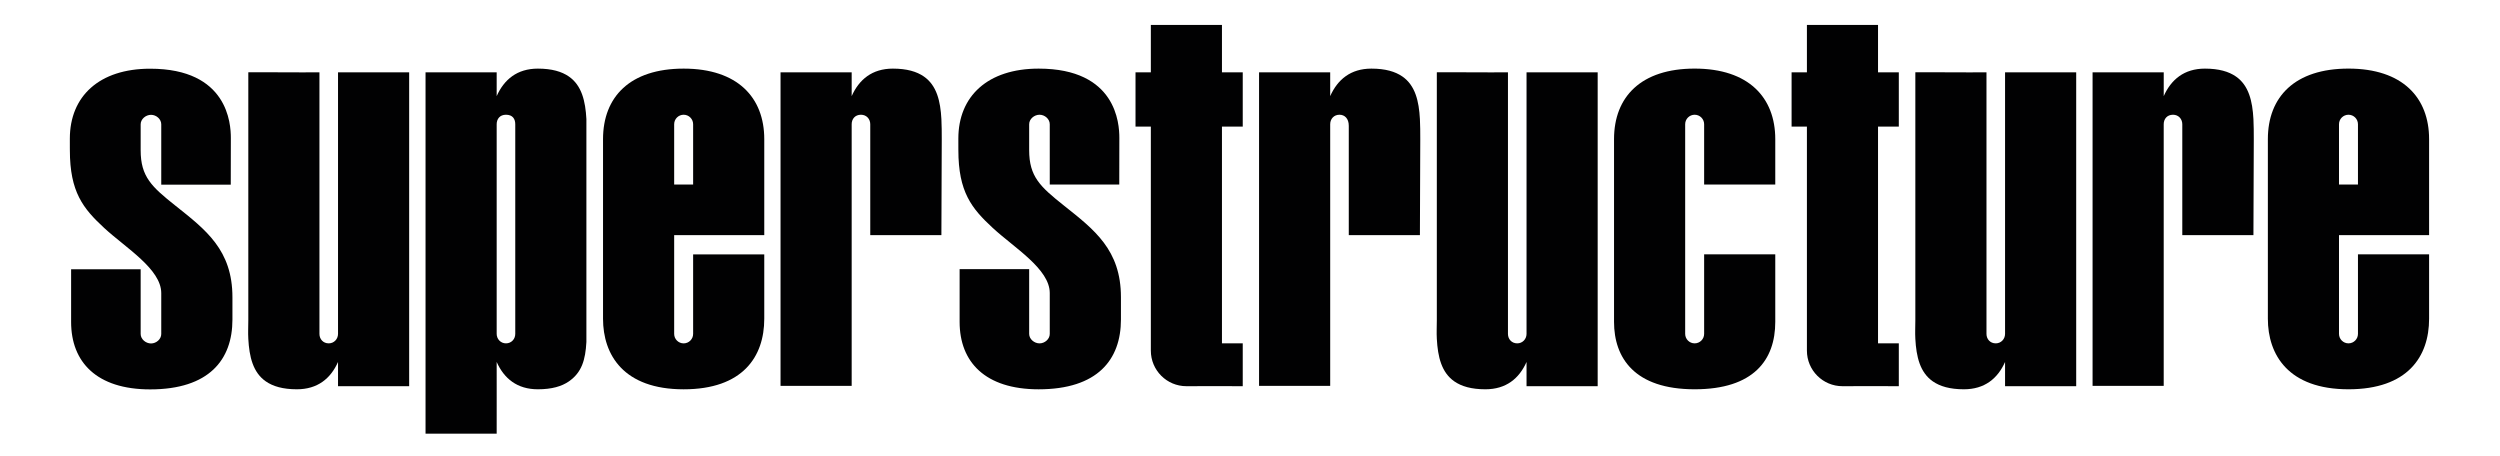
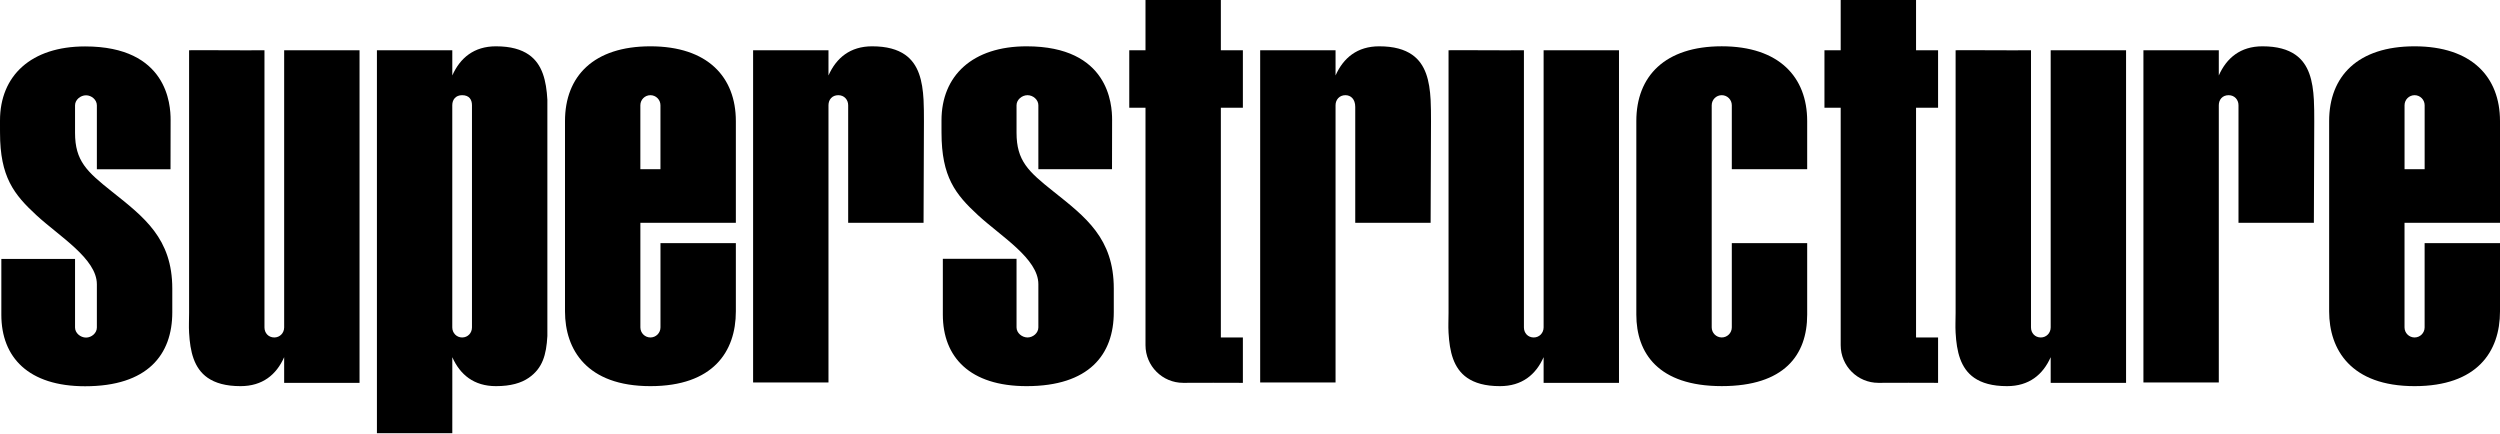
- <svg xmlns="http://www.w3.org/2000/svg" version="1.1" id="Calque_1" x="0px" y="0px" viewBox="0 0 1181.2 215.29" style="enable-background:new 0 0 1181.2 215.29;" xml:space="preserve">
-   <style type="text/css">
- 	.st0{fill:#010102;}
- </style>
+ <svg viewBox="0 0 1114.69 193.15">
  <g>
-     <path class="st0" d="M838.78,87.2l0-21.46c0-19.62-12.53-33.33-38.09-33.33c-25.28,0-38.09,13.28-38.09,33.33v86.34   c0,17,9.66,31.85,38.09,31.85c27.86,0,38.09-13.85,38.09-31.85v-31.9h-33.61v37.57c0,2.47-2.01,4.48-4.48,4.48   c-2.47,0-4.48-2.01-4.48-4.48V58.69c0-2.47,2.01-4.48,4.48-4.48c2.47,0,4.48,2.01,4.48,4.48l0,28.51H838.78z" />
-     <path class="st0" d="M159.71,157.75c0,2.47-1.9,4.48-4.39,4.48c-2.65,0-4.39-2.01-4.39-4.48V34.16c-8.36,0.12-25.81-0.09-33.61,0   c0,0,0,88.74,0,117.13c0,3.23-0.17,5.74,0,8.81c0.46,8.45,2.18,15.88,8.29,20.11c3.37,2.33,8.04,3.72,14.64,3.72   c9.8,0,15.98-5.08,19.46-12.91v11.45h33.61V34.16h-33.61V157.75z" />
-     <path class="st0" d="M721.26,157.75c0,2.47-1.9,4.48-4.39,4.48c-2.65,0-4.39-2.01-4.39-4.48V34.16c-8.36,0.12-25.81-0.09-33.61,0   c0,0,0,88.74,0,117.13c0,3.23-0.17,5.74,0,8.81c0.46,8.45,2.18,15.88,8.29,20.11c3.37,2.33,8.04,3.72,14.64,3.72   c9.8,0,15.98-5.08,19.46-12.91v11.45h33.61V34.16h-33.61V157.75z" />
-     <path class="st0" d="M947.35,157.75c0,2.47-1.9,4.48-4.39,4.48c-2.65,0-4.39-2.01-4.39-4.48V34.16c-8.36,0.12-25.81-0.09-33.61,0   c0,0,0,88.74,0,117.13c0,3.23-0.17,5.74,0,8.81c0.46,8.45,2.18,15.88,8.29,20.11c3.37,2.33,8.04,3.72,14.64,3.72   c9.8,0,15.98-5.08,19.46-12.91v11.45h33.61V34.16h-33.61V157.75z" />
-     <path class="st0" d="M662.59,36.14c-3.37-2.33-8.04-3.72-14.64-3.72c-9.8,0-15.98,5.17-19.46,13V34.16h-33.61V182.3h33.61V58.69   c0-2.47,1.72-4.48,4.39-4.48c2.43,0,4.39,1.76,4.39,5.23v51.66c7.42,0.01,26.42,0.01,33.61,0l0.17-45.35   c0-3.23-0.01-6.42-0.17-9.49C670.42,47.8,668.7,40.37,662.59,36.14z" />
-     <path class="st0" d="M436.5,36.14c-3.37-2.33-8.04-3.72-14.64-3.72c-9.8,0-15.98,5.17-19.46,13V34.16h-33.61V182.3h33.61V58.69   c0-2.47,1.59-4.48,4.39-4.48c2.61,0,4.39,2.01,4.39,4.48v52.41c7.42,0.01,26.42,0.01,33.61,0l0.17-45.35   c0-3.23-0.01-6.42-0.17-9.49C444.33,47.8,442.61,40.37,436.5,36.14z" />
-     <path class="st0" d="M1056.42,36.14c-3.37-2.33-8.04-3.72-14.64-3.72c-9.8,0-15.98,5.17-19.46,13V34.16H988.7V182.3h33.61V58.69   c0-2.47,1.59-4.48,4.39-4.48c2.61,0,4.39,2.01,4.39,4.48v52.41c7.42,0.01,26.42,0.01,33.61,0l0.17-45.35   c0-3.23-0.01-6.42-0.17-9.49C1064.24,47.8,1062.52,40.37,1056.42,36.14z" />
-     <path class="st0" d="M268.77,36.14c-3.37-2.33-8.04-3.72-14.64-3.72c-9.8,0-15.98,5.17-19.46,13V34.16h-33.61v170.75h33.61   c0.08-8.81-0.06-25.96,0-33.89c3.48,7.83,9.67,12.91,19.46,12.91c6.6,0,11.27-1.39,14.64-3.72c6.11-4.23,7.83-10.18,8.29-18.63   V56.25C276.6,47.8,274.88,40.37,268.77,36.14z M243.45,157.75c0,2.47-1.83,4.48-4.39,4.48c-2.48,0-4.39-2.01-4.39-4.48V58.69   c0-2.47,1.49-4.48,4.39-4.48c3.19,0,4.39,2.01,4.39,4.48V157.75z" />
-     <path class="st0" d="M323.01,32.42c-25.28,0-38.09,13.28-38.09,33.33v84.86c0,17,9.66,33.33,38.09,33.33   c27.86,0,38.09-15.33,38.09-33.33v-30.42h-33.61v37.57c0,2.47-2.01,4.48-4.48,4.48c-2.47,0-4.48-2.01-4.48-4.48V111.1h42.57V65.74   C361.1,46.12,348.56,32.42,323.01,32.42z M327.49,87.2h-8.96V58.69c0-2.47,2.01-4.48,4.48-4.48c2.47,0,4.48,2.01,4.48,4.48V87.2z" />
-     <path class="st0" d="M1147.7,111.1V65.74c0-19.62-12.54-33.33-38.09-33.33c-25.28,0-38.09,13.28-38.09,33.33v84.86   c0,17,9.66,33.33,38.09,33.33c27.86,0,38.09-15.33,38.09-33.33v-30.42h-33.61v37.57c0,2.47-2.01,4.48-4.48,4.48   c-2.47,0-4.48-2.01-4.48-4.48V111.1H1147.7z M1105.13,58.69c0-2.47,2.01-4.48,4.48-4.48c2.47,0,4.48,2.01,4.48,4.48V87.2h-8.96   V58.69z" />
-     <path class="st0" d="M887.33,11.77h-16.8h-16.8c0,5.42,0,17.14,0,22.4h-7.24v25.65h7.24v105.85c0,9.28,7.52,16.8,16.8,16.8   c7.85,0,18.98-0.09,26.62,0v-20.24h-9.82V59.82h9.82V34.16h-9.82C887.33,28.91,887.33,17.19,887.33,11.77z" />
-     <path class="st0" d="M577.35,11.77h-16.8h-16.8c0,5.42,0,17.14,0,22.4h-7.24v25.65h7.24v105.85c0,9.28,7.52,16.8,16.8,16.8   c7.85,0,18.98-0.09,26.62,0v-20.24h-9.82V59.82h9.82V34.16h-9.82C577.36,28.91,577.36,17.19,577.35,11.77z" />
-     <path class="st0" d="M502.68,97.12c-11.21-8.92-16.42-13.66-16.42-26.18V58.69c0-2.47,2.42-4.48,4.9-4.48   c2.47,0,4.83,2.01,4.83,4.48V87.2h32.84c0,0,0.04-19.38,0.04-22.1c0-6.64-1.37-32.68-38.13-32.68c-24.02,0-37.94,13-37.94,33.05   c0,8.17,0.01,2.8,0.01,5.46c0,19.74,6.24,27.51,16.2,36.72c10.23,9.46,26.98,19.42,26.98,30.81v19.3c0,2.47-2.36,4.48-4.83,4.48   c-2.47,0-4.9-2.01-4.9-4.48v-30.59c0,0-31.93,0-32.86,0v24.92c0,18.94,12.06,31.85,37.34,31.85c27.86,0,38.88-14.04,38.88-32.97   V140.4C529.62,118.06,517.05,108.55,502.68,97.12z" />
-     <path class="st0" d="M82.88,97.17c-11.21-8.92-16.42-13.66-16.42-26.18V58.73c0-2.47,2.42-4.48,4.9-4.48   c2.47,0,4.83,2.01,4.83,4.48v28.51h32.84c0,0,0.04-19.38,0.04-22.1c0-6.64-1.37-32.68-38.13-32.68c-24.02,0-37.94,13-37.94,33.05   c0,8.17,0.01,2.8,0.01,5.46c0,19.74,6.24,27.51,16.2,36.72c10.23,9.46,26.98,19.42,26.98,30.81v19.3c0,2.47-2.36,4.48-4.83,4.48   c-2.47,0-4.9-2.01-4.9-4.48v-30.59c0,0-31.93,0-32.86,0v24.92c0,18.94,12.06,31.85,37.34,31.85c27.86,0,38.88-14.04,38.88-32.97   v-10.56C109.83,118.11,97.25,108.6,82.88,97.17z" />
+     <path d="M805.78,75.43V53.97c0-19.62-12.53-33.33-38.09-33.33c-25.28,0-38.09,13.28-38.09,33.33v86.34   c0,17,9.66,31.85,38.09,31.85c27.86,0,38.09-13.85,38.09-31.85v-31.9h-33.61v37.57c0,2.47-2.01,4.48-4.48,4.48   s-4.48-2.01-4.48-4.48V46.92c0-2.47,2.01-4.48,4.48-4.48s4.48,2.01,4.48,4.48v28.51H805.78z" />
+     <path d="M126.7,145.99c0,2.47-1.9,4.48-4.39,4.48c-2.65,0-4.39-2.01-4.39-4.48V22.4c-8.36,0.12-25.81-0.09-33.61,0   c0,0,0,88.74,0,117.13c0,3.23-0.17,5.74,0,8.81c0.46,8.45,2.18,15.88,8.29,20.11c3.37,2.33,8.04,3.72,14.64,3.72   c9.8,0,15.98-5.08,19.46-12.91v11.45h33.61V22.4H126.7V145.99z" />
+     <path d="M688.26,145.99c0,2.47-1.9,4.48-4.39,4.48c-2.65,0-4.39-2.01-4.39-4.48V22.4c-8.36,0.12-25.81-0.09-33.61,0   c0,0,0,88.74,0,117.13c0,3.23-0.17,5.74,0,8.81c0.46,8.45,2.18,15.88,8.29,20.11c3.37,2.33,8.04,3.72,14.64,3.72   c9.8,0,15.98-5.08,19.46-12.91v11.45h33.61V22.4h-33.61V145.99z" />
+     <path d="M914.35,145.99c0,2.47-1.9,4.48-4.39,4.48c-2.65,0-4.39-2.01-4.39-4.48V22.4c-8.36,0.12-25.81-0.09-33.61,0   c0,0,0,88.74,0,117.13c0,3.23-0.17,5.74,0,8.81c0.46,8.45,2.18,15.88,8.29,20.11c3.37,2.33,8.04,3.72,14.64,3.72   c9.8,0,15.98-5.08,19.46-12.91v11.45h33.61V22.4h-33.61V145.99z" />
+     <path d="M629.59,24.37c-3.37-2.33-8.04-3.72-14.64-3.72c-9.8,0-15.98,5.17-19.46,13V22.4h-33.61v148.14h33.61V46.92   c0-2.47,1.72-4.48,4.39-4.48c2.43,0,4.39,1.76,4.39,5.23v51.66c7.42,0.01,26.42,0.01,33.61,0l0.17-45.35   c0-3.23-0.01-6.42-0.17-9.49C637.41,36.03,635.7,28.6,629.59,24.37z" />
+     <path d="M403.5,24.37c-3.37-2.33-8.04-3.72-14.64-3.72c-9.8,0-15.98,5.17-19.46,13V22.4h-33.61v148.14h33.61V46.92   c0-2.47,1.59-4.48,4.39-4.48c2.61,0,4.39,2.01,4.39,4.48v52.41c7.42,0.01,26.42,0.01,33.61,0l0.17-45.35   c0-3.23-0.01-6.42-0.17-9.49C411.32,36.03,409.6,28.6,403.5,24.37z" />
+     <path d="M1023.41,24.37c-3.37-2.33-8.04-3.72-14.64-3.72c-9.8,0-15.98,5.17-19.46,13V22.4H955.7v148.14h33.61V46.92   c0-2.47,1.59-4.48,4.39-4.48c2.61,0,4.39,2.01,4.39,4.48v52.41c7.42,0.01,26.42,0.01,33.61,0l0.17-45.35   c0-3.23-0.01-6.42-0.17-9.49C1031.24,36.03,1029.52,28.6,1023.41,24.37z" />
+     <path d="M235.77,24.37c-3.37-2.33-8.04-3.72-14.64-3.72c-9.8,0-15.98,5.17-19.46,13V22.4h-33.61v170.75h33.61   c0.08-8.81-0.06-25.96,0-33.89c3.48,7.83,9.67,12.91,19.46,12.91c6.6,0,11.27-1.39,14.64-3.72c6.11-4.23,7.83-10.18,8.29-18.63   V44.48C243.59,36.03,241.87,28.6,235.77,24.37z M210.44,145.99c0,2.47-1.83,4.48-4.39,4.48c-2.48,0-4.39-2.01-4.39-4.48V46.92   c0-2.47,1.49-4.48,4.39-4.48c3.19,0,4.39,2.01,4.39,4.48V145.99z" />
+     <path d="M290.01,20.65c-25.28,0-38.09,13.28-38.09,33.33v84.86c0,17,9.66,33.33,38.09,33.33   c27.86,0,38.09-15.33,38.09-33.33v-30.42h-33.61v37.57c0,2.47-2.01,4.48-4.48,4.48c-2.47,0-4.48-2.01-4.48-4.48V99.33h42.57V53.98   C328.09,34.36,315.56,20.65,290.01,20.65z M294.48,75.43h-8.96V46.92c0-2.47,2.01-4.48,4.48-4.48c2.47,0,4.48,2.01,4.48,4.48   L294.48,75.43L294.48,75.43z" />
+     <path d="M1114.69,99.33V53.98c0-19.62-12.54-33.33-38.09-33.33c-25.28,0-38.09,13.28-38.09,33.33v84.86   c0,17,9.66,33.33,38.09,33.33c27.86,0,38.09-15.33,38.09-33.33v-30.42h-33.61v37.57c0,2.47-2.01,4.48-4.48,4.48   s-4.48-2.01-4.48-4.48V99.33H1114.69z M1072.13,46.92c0-2.47,2.01-4.48,4.48-4.48s4.48,2.01,4.48,4.48v28.51h-8.96V46.92z" />
+     <path d="M854.32,0h-16.8h-16.8c0,5.42,0,17.14,0,22.4h-7.24v25.65h7.24V153.9c0,9.28,7.52,16.8,16.8,16.8   c7.85,0,18.98-0.09,26.62,0v-20.24h-9.82V48.05h9.82V22.4h-9.82C854.33,17.14,854.33,5.42,854.32,0z" />
+     <path d="M544.35,0h-16.8h-16.8c0,5.42,0,17.14,0,22.4h-7.24v25.65h7.24V153.9c0,9.28,7.52,16.8,16.8,16.8   c7.85,0,18.98-0.09,26.62,0v-20.24h-9.82V48.05h9.82V22.4h-9.82C544.35,17.14,544.35,5.42,544.35,0z" />
+     <path d="M469.67,85.35c-11.21-8.92-16.42-13.66-16.42-26.18V46.92c0-2.47,2.42-4.48,4.9-4.48   c2.47,0,4.83,2.01,4.83,4.48v28.51h32.84c0,0,0.04-19.38,0.04-22.1c0-6.64-1.37-32.68-38.13-32.68c-24.02,0-37.94,13-37.94,33.05   c0,8.17,0.01,2.8,0.01,5.46c0,19.74,6.24,27.51,16.2,36.72c10.23,9.46,26.98,19.42,26.98,30.81v19.3c0,2.47-2.36,4.48-4.83,4.48   c-2.47,0-4.9-2.01-4.9-4.48V115.4c0,0-31.93,0-32.86,0v24.92c0,18.94,12.06,31.85,37.34,31.85c27.86,0,38.88-14.04,38.88-32.97   v-10.56C496.62,106.29,484.04,96.79,469.67,85.35z" />
+     <path d="M49.88,85.4c-11.21-8.92-16.42-13.66-16.42-26.18V46.97c0-2.47,2.42-4.48,4.9-4.48c2.47,0,4.83,2.01,4.83,4.48   v28.51h32.84c0,0,0.04-19.38,0.04-22.1c0-6.64-1.37-32.68-38.13-32.68C13.92,20.7,0,33.7,0,53.75c0,8.17,0.01,2.8,0.01,5.46   c0,19.74,6.24,27.51,16.2,36.72c10.23,9.46,26.98,19.42,26.98,30.81v19.3c0,2.47-2.36,4.48-4.83,4.48s-4.9-2.01-4.9-4.48v-30.59   c0,0-31.93,0-32.86,0v24.92c0,18.94,12.06,31.85,37.34,31.85c27.86,0,38.88-14.04,38.88-32.97v-10.56   C76.82,106.34,64.25,96.84,49.88,85.4z" />
  </g>
</svg>
